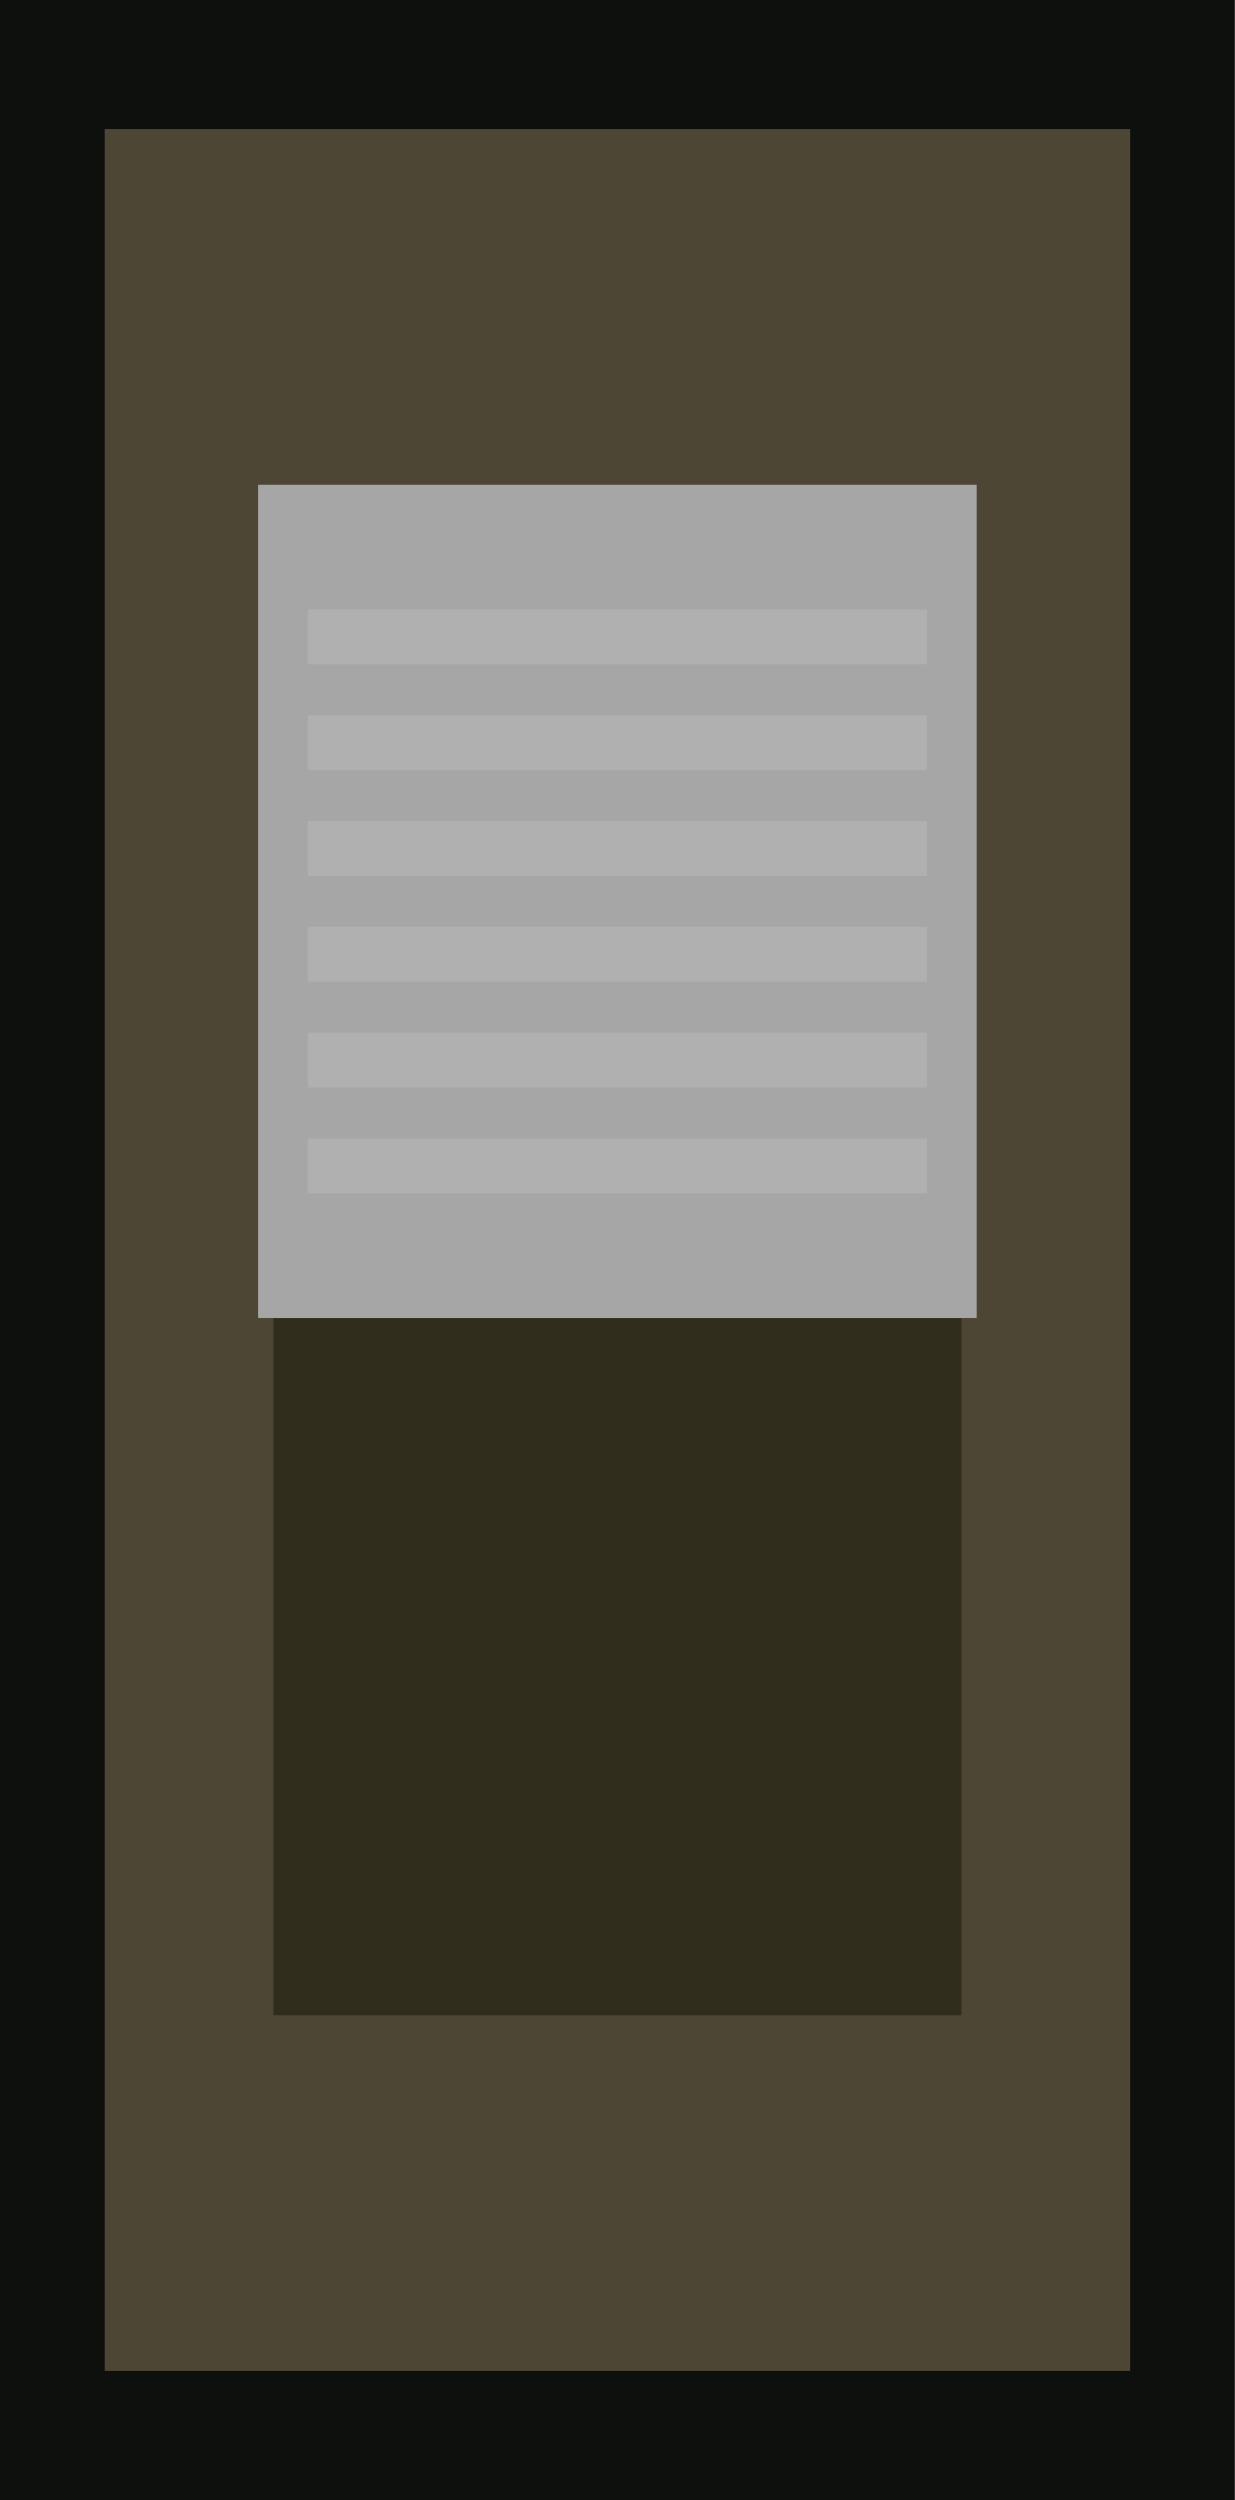
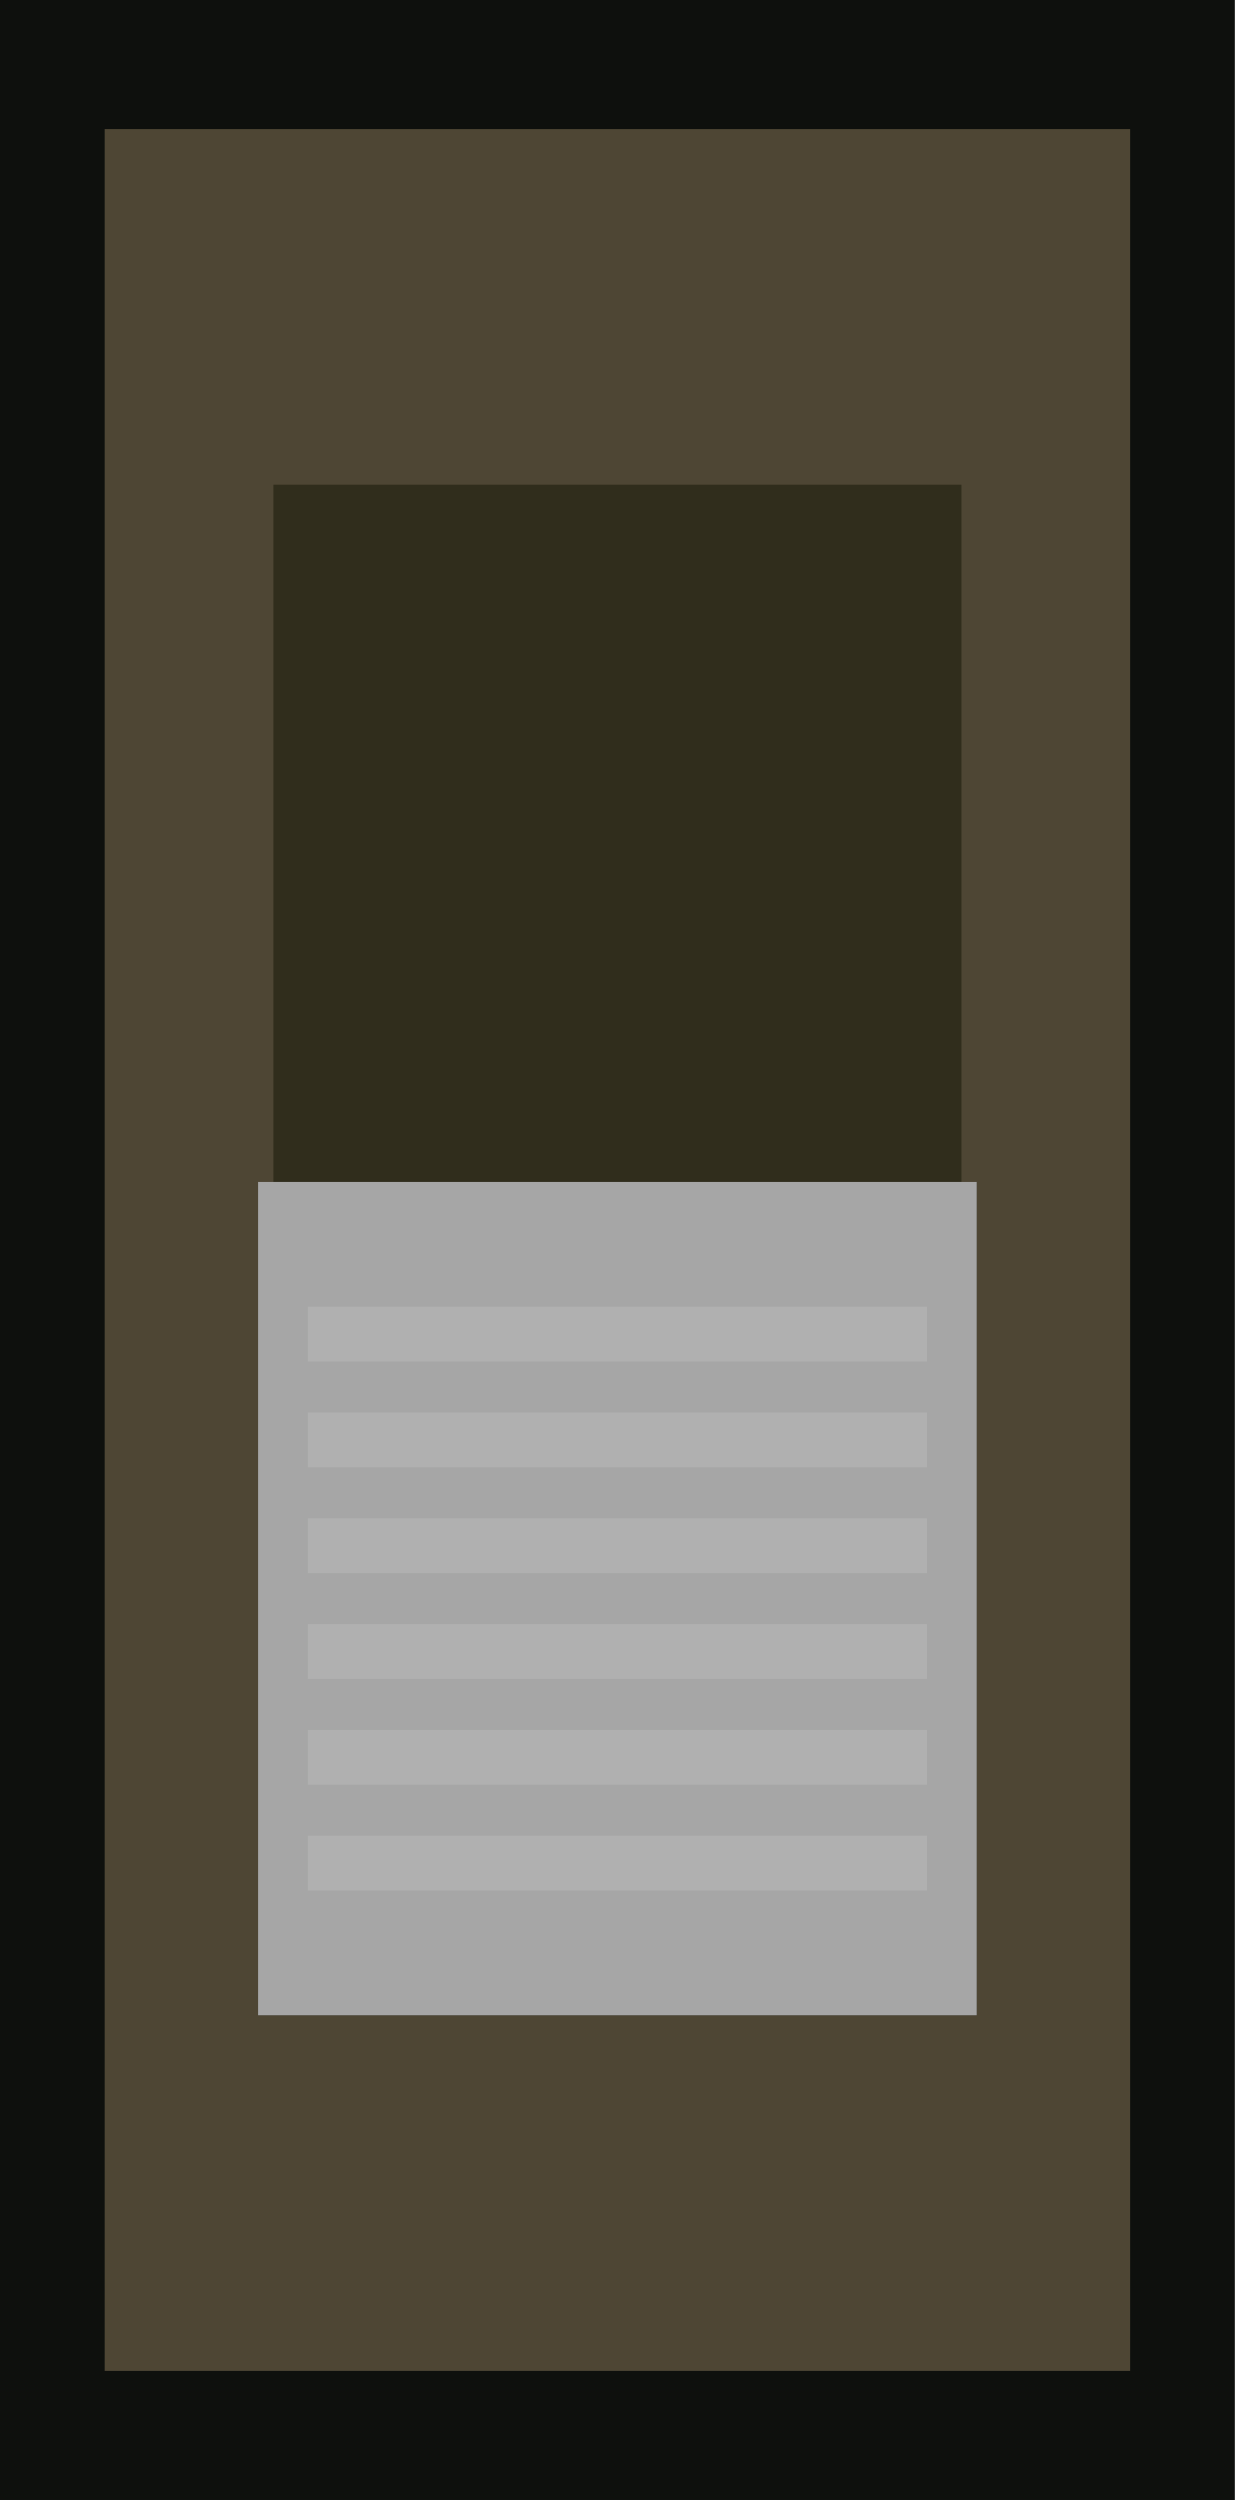
- <svg xmlns="http://www.w3.org/2000/svg" width="16.28mm" height="32.96mm" viewBox="0 0 57.684 116.786" id="svg7624" version="1.1">
-   <defs id="defs7626" />
-   <g id="layer1" transform="translate(114.5562,-488.2551)">
-     <rect y="-605.041" x="-114.556" height="116.786" width="57.684" id="rect4993-0" style="fill:#0e100d;fill-opacity:1;stroke:none;stroke-width:6;stroke-miterlimit:4;stroke-dasharray:none;stroke-opacity:1" transform="scale(1,-1)" />
-     <rect y="-599.01" x="-109.666" height="104.725" width="47.904" id="rect5004-2" style="fill:#4e4634;fill-opacity:1;fill-rule:nonzero;stroke:none;stroke-width:0.1;stroke-linecap:square;stroke-linejoin:miter;stroke-miterlimit:4;stroke-dasharray:none;stroke-opacity:1" transform="scale(1,-1)" />
-     <rect style="fill:#302d1c;fill-opacity:1;fill-rule:nonzero;stroke:none;stroke-width:0.1;stroke-linecap:square;stroke-linejoin:miter;stroke-miterlimit:4;stroke-dasharray:none;stroke-opacity:1" id="rect5006-7" width="32.143" height="68.929" x="-101.786" y="-582.398" transform="scale(1,-1)" />
-     <g id="g4220-5" transform="matrix(1,0,0,-1,-378.9286,1058.689)">
-       <rect y="508.862" x="276.429" height="38.929" width="33.571" id="rect5008-9" style="opacity:1;fill:#151615;fill-opacity:1;fill-rule:nonzero;stroke:none;stroke-width:0.1;stroke-linecap:square;stroke-linejoin:miter;stroke-miterlimit:4;stroke-dasharray:none;stroke-opacity:1" />
-       <g transform="translate(-5.7220459e-6,-0.03760874)" id="g4212-2">
-         <rect style="fill:#303030;fill-opacity:1;stroke:none;stroke-width:6;stroke-miterlimit:4;stroke-dasharray:none;stroke-opacity:1" id="rect4159-2" width="28.921" height="2.558" x="278.754" y="514.729" rx="0" ry="0" />
-         <rect style="fill:#303030;fill-opacity:1;stroke:none;stroke-width:6;stroke-miterlimit:4;stroke-dasharray:none;stroke-opacity:1" id="rect4159-3-8" width="28.921" height="2.558" x="278.754" y="519.672" rx="0" ry="0" />
-         <rect style="fill:#303030;fill-opacity:1;stroke:none;stroke-width:6;stroke-miterlimit:4;stroke-dasharray:none;stroke-opacity:1" id="rect4159-6-9" width="28.921" height="2.558" x="278.754" y="524.614" rx="0" ry="0" />
-         <rect style="fill:#303030;fill-opacity:1;stroke:none;stroke-width:6;stroke-miterlimit:4;stroke-dasharray:none;stroke-opacity:1" id="rect4159-7-7" width="28.921" height="2.558" x="278.754" y="529.556" rx="0" ry="0" />
-         <rect style="fill:#303030;fill-opacity:1;stroke:none;stroke-width:6;stroke-miterlimit:4;stroke-dasharray:none;stroke-opacity:1" id="rect4159-5-3" width="28.921" height="2.558" x="278.754" y="534.499" rx="0" ry="0" />
-         <rect style="fill:#303030;fill-opacity:1;stroke:none;stroke-width:6;stroke-miterlimit:4;stroke-dasharray:none;stroke-opacity:1" id="rect4159-35-6" width="28.921" height="2.558" x="278.754" y="539.441" rx="0" ry="0" />
+ <svg xmlns="http://www.w3.org/2000/svg" width="16.28mm" height="32.96mm" viewBox="0 0 57.684 116.786" id="svg6990" version="1.1">
+   <defs id="defs6992" />
+   <g id="layer1" transform="translate(-346.1581,-473.9694)">
+     <rect style="fill:#0e100d;fill-opacity:1;stroke:none;stroke-width:6;stroke-miterlimit:4;stroke-dasharray:none;stroke-opacity:1" id="rect4993" width="57.684" height="116.786" x="346.158" y="473.969" />
+     <rect style="opacity:1;fill:#4e4634;fill-opacity:1;fill-rule:nonzero;stroke:none;stroke-width:0.1;stroke-linecap:square;stroke-linejoin:miter;stroke-miterlimit:4;stroke-dasharray:none;stroke-opacity:1" id="rect5004" width="47.904" height="104.725" x="351.048" y="480" />
+     <rect style="opacity:1;fill:#302d1c;fill-opacity:1;fill-rule:nonzero;stroke:none;stroke-width:0.1;stroke-linecap:square;stroke-linejoin:miter;stroke-miterlimit:4;stroke-dasharray:none;stroke-opacity:1" id="rect5006" width="32.143" height="68.929" x="358.929" y="496.612" />
+     <g id="g4220" transform="translate(81.78568,20.32143)">
+       <rect y="508.862" x="276.429" height="38.929" width="33.571" id="rect5008" style="opacity:1;fill:#151615;fill-opacity:1;fill-rule:nonzero;stroke:none;stroke-width:0.1;stroke-linecap:square;stroke-linejoin:miter;stroke-miterlimit:4;stroke-dasharray:none;stroke-opacity:1" />
+       <g transform="translate(-5.7220459e-6,-0.03760874)" id="g4212">
+         <rect style="fill:#303030;fill-opacity:1;stroke:none;stroke-width:6;stroke-miterlimit:4;stroke-dasharray:none;stroke-opacity:1" id="rect4159" width="28.921" height="2.558" x="278.754" y="514.729" rx="0" ry="0" />
+         <rect style="fill:#303030;fill-opacity:1;stroke:none;stroke-width:6;stroke-miterlimit:4;stroke-dasharray:none;stroke-opacity:1" id="rect4159-3" width="28.921" height="2.558" x="278.754" y="519.672" rx="0" ry="0" />
+         <rect style="fill:#303030;fill-opacity:1;stroke:none;stroke-width:6;stroke-miterlimit:4;stroke-dasharray:none;stroke-opacity:1" id="rect4159-6" width="28.921" height="2.558" x="278.754" y="524.614" rx="0" ry="0" />
+         <rect style="fill:#303030;fill-opacity:1;stroke:none;stroke-width:6;stroke-miterlimit:4;stroke-dasharray:none;stroke-opacity:1" id="rect4159-7" width="28.921" height="2.558" x="278.754" y="529.556" rx="0" ry="0" />
+         <rect style="fill:#303030;fill-opacity:1;stroke:none;stroke-width:6;stroke-miterlimit:4;stroke-dasharray:none;stroke-opacity:1" id="rect4159-5" width="28.921" height="2.558" x="278.754" y="534.499" rx="0" ry="0" />
+         <rect style="fill:#303030;fill-opacity:1;stroke:none;stroke-width:6;stroke-miterlimit:4;stroke-dasharray:none;stroke-opacity:1" id="rect4159-35" width="28.921" height="2.558" x="278.754" y="539.441" rx="0" ry="0" />
      </g>
    </g>
-     <rect style="fill:#ffffff;fill-opacity:0.619;stroke:none;stroke-width:0.1;stroke-linecap:square;stroke-linejoin:miter;stroke-miterlimit:4;stroke-dasharray:none;stroke-opacity:1" id="rect4147" width="33.571" height="38.929" x="-102.5" y="510.898" />
+     <rect style="opacity:1;fill:#ffffff;fill-opacity:0.619;stroke:none;stroke-width:0.1;stroke-linecap:square;stroke-linejoin:miter;stroke-miterlimit:4;stroke-dasharray:none;stroke-opacity:1" id="rect4147" width="33.571" height="38.929" x="358.214" y="529.183" />
  </g>
</svg>
